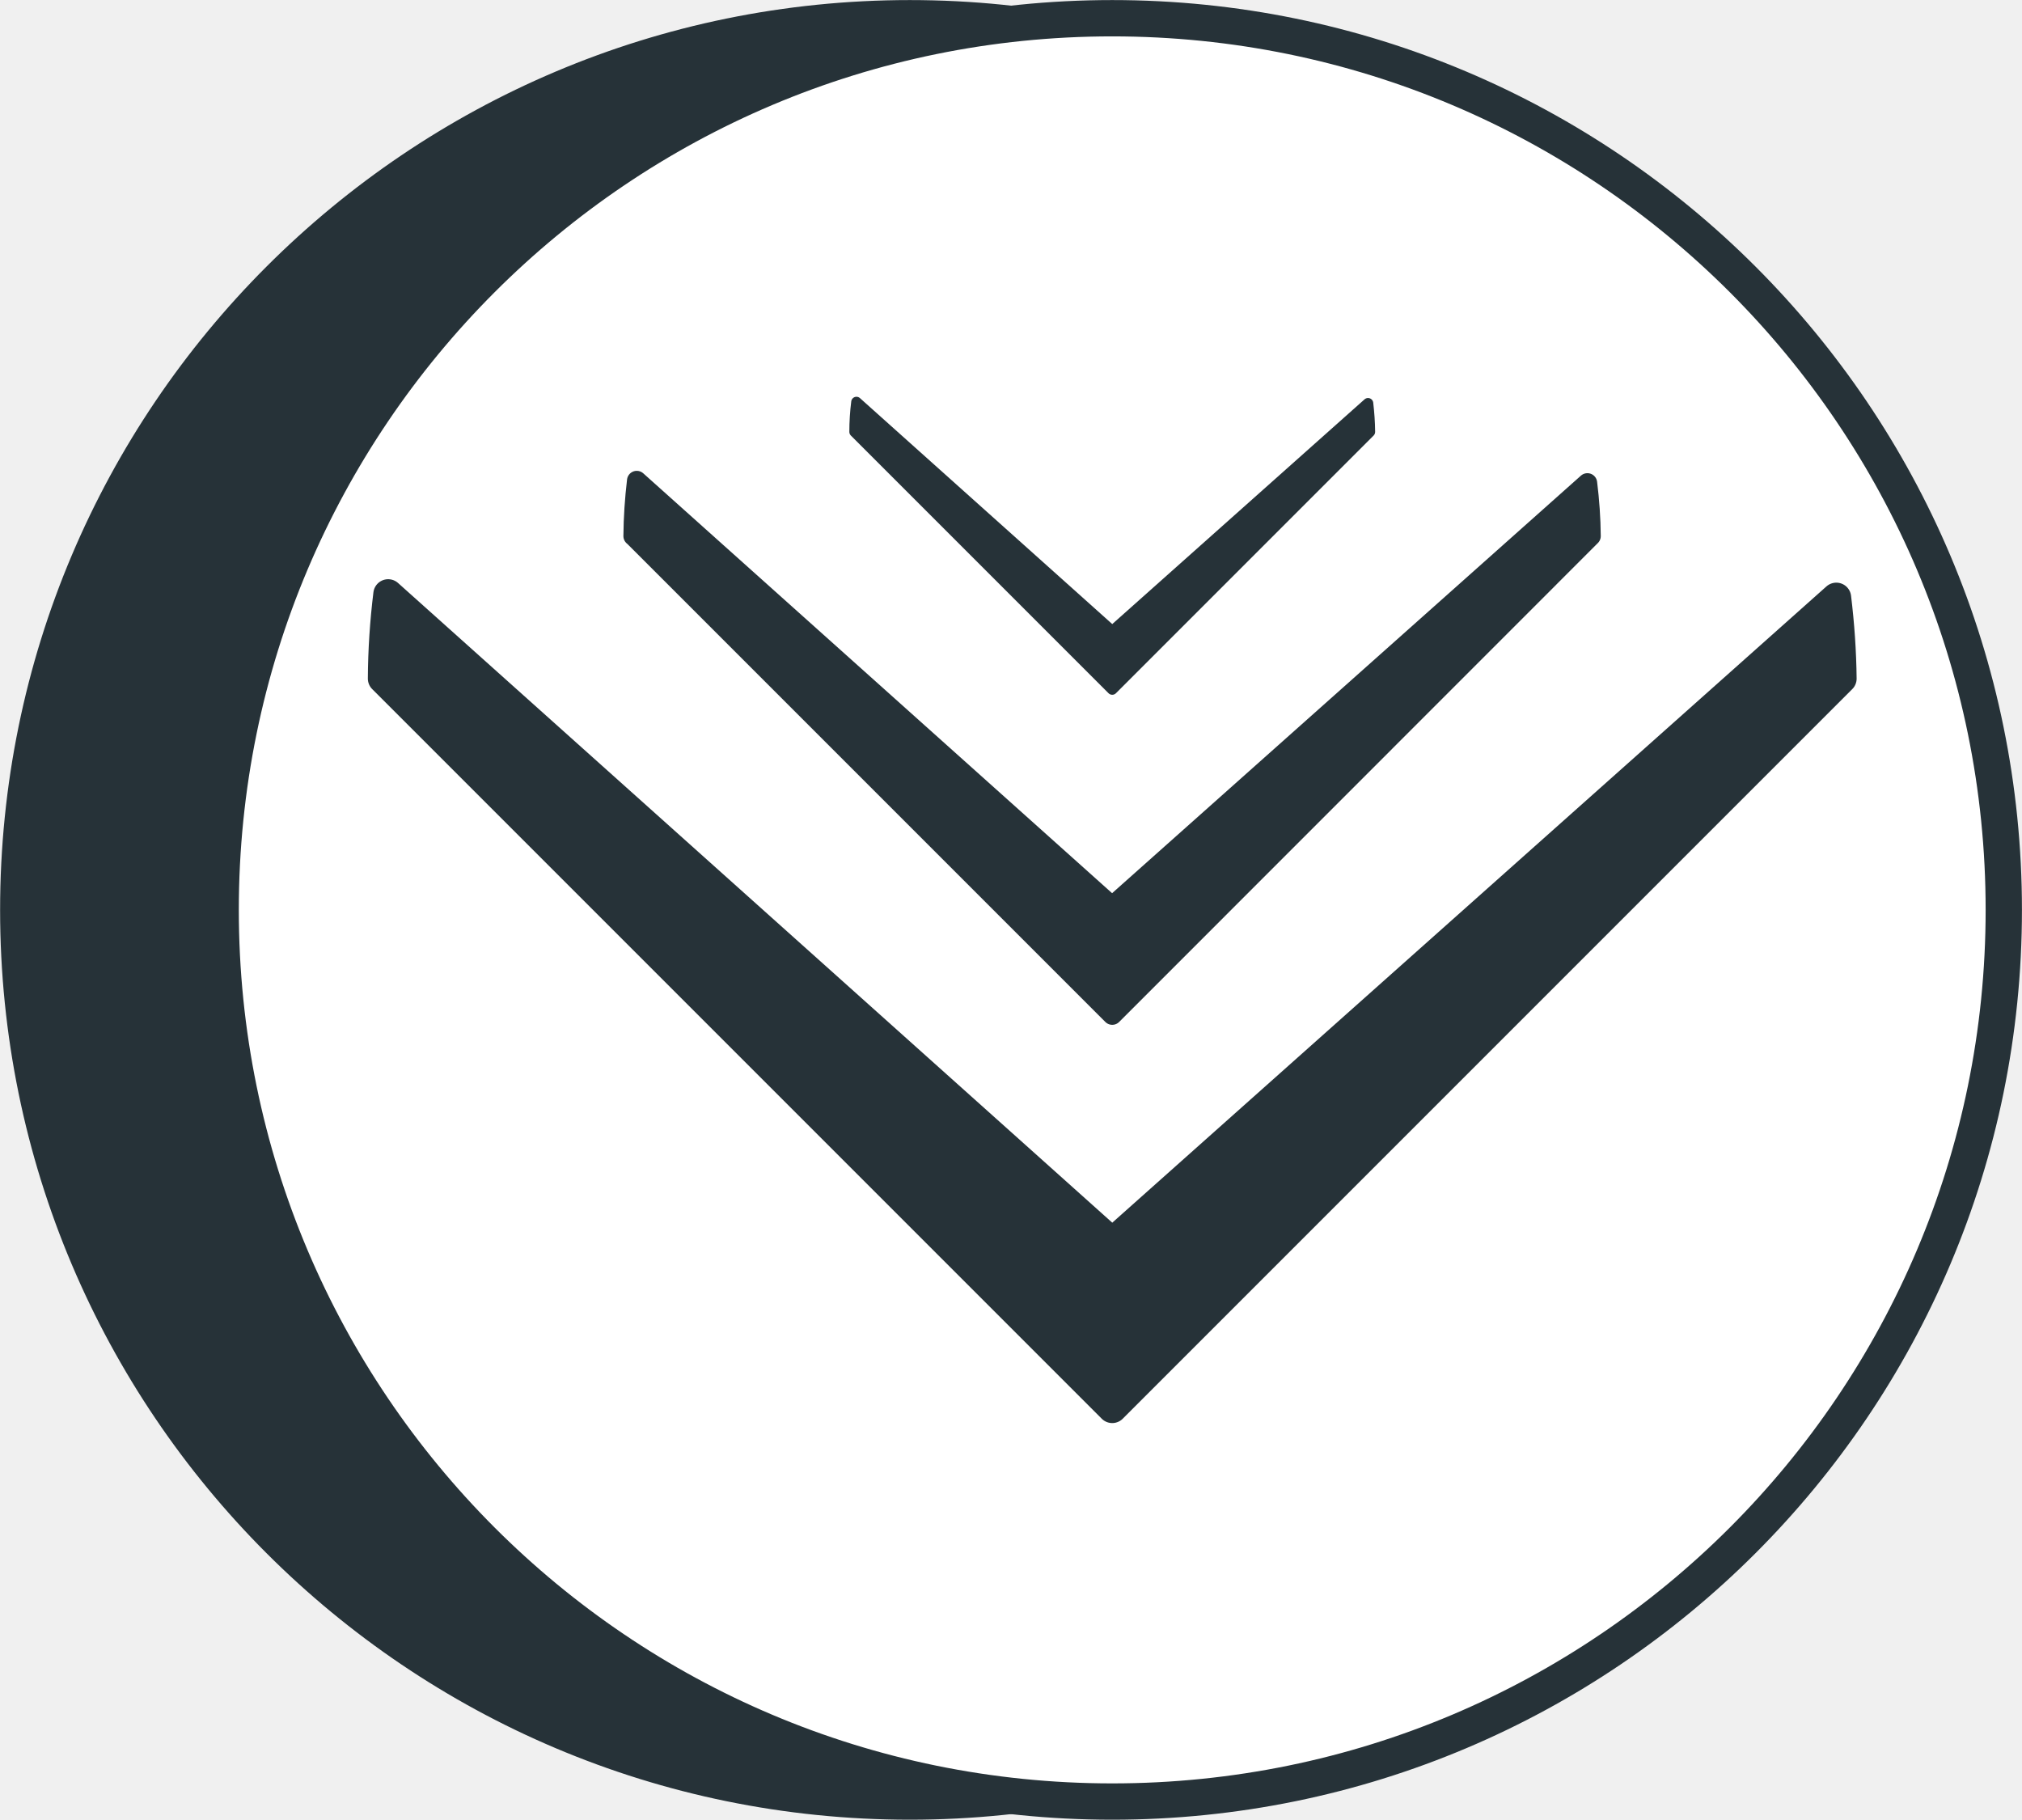
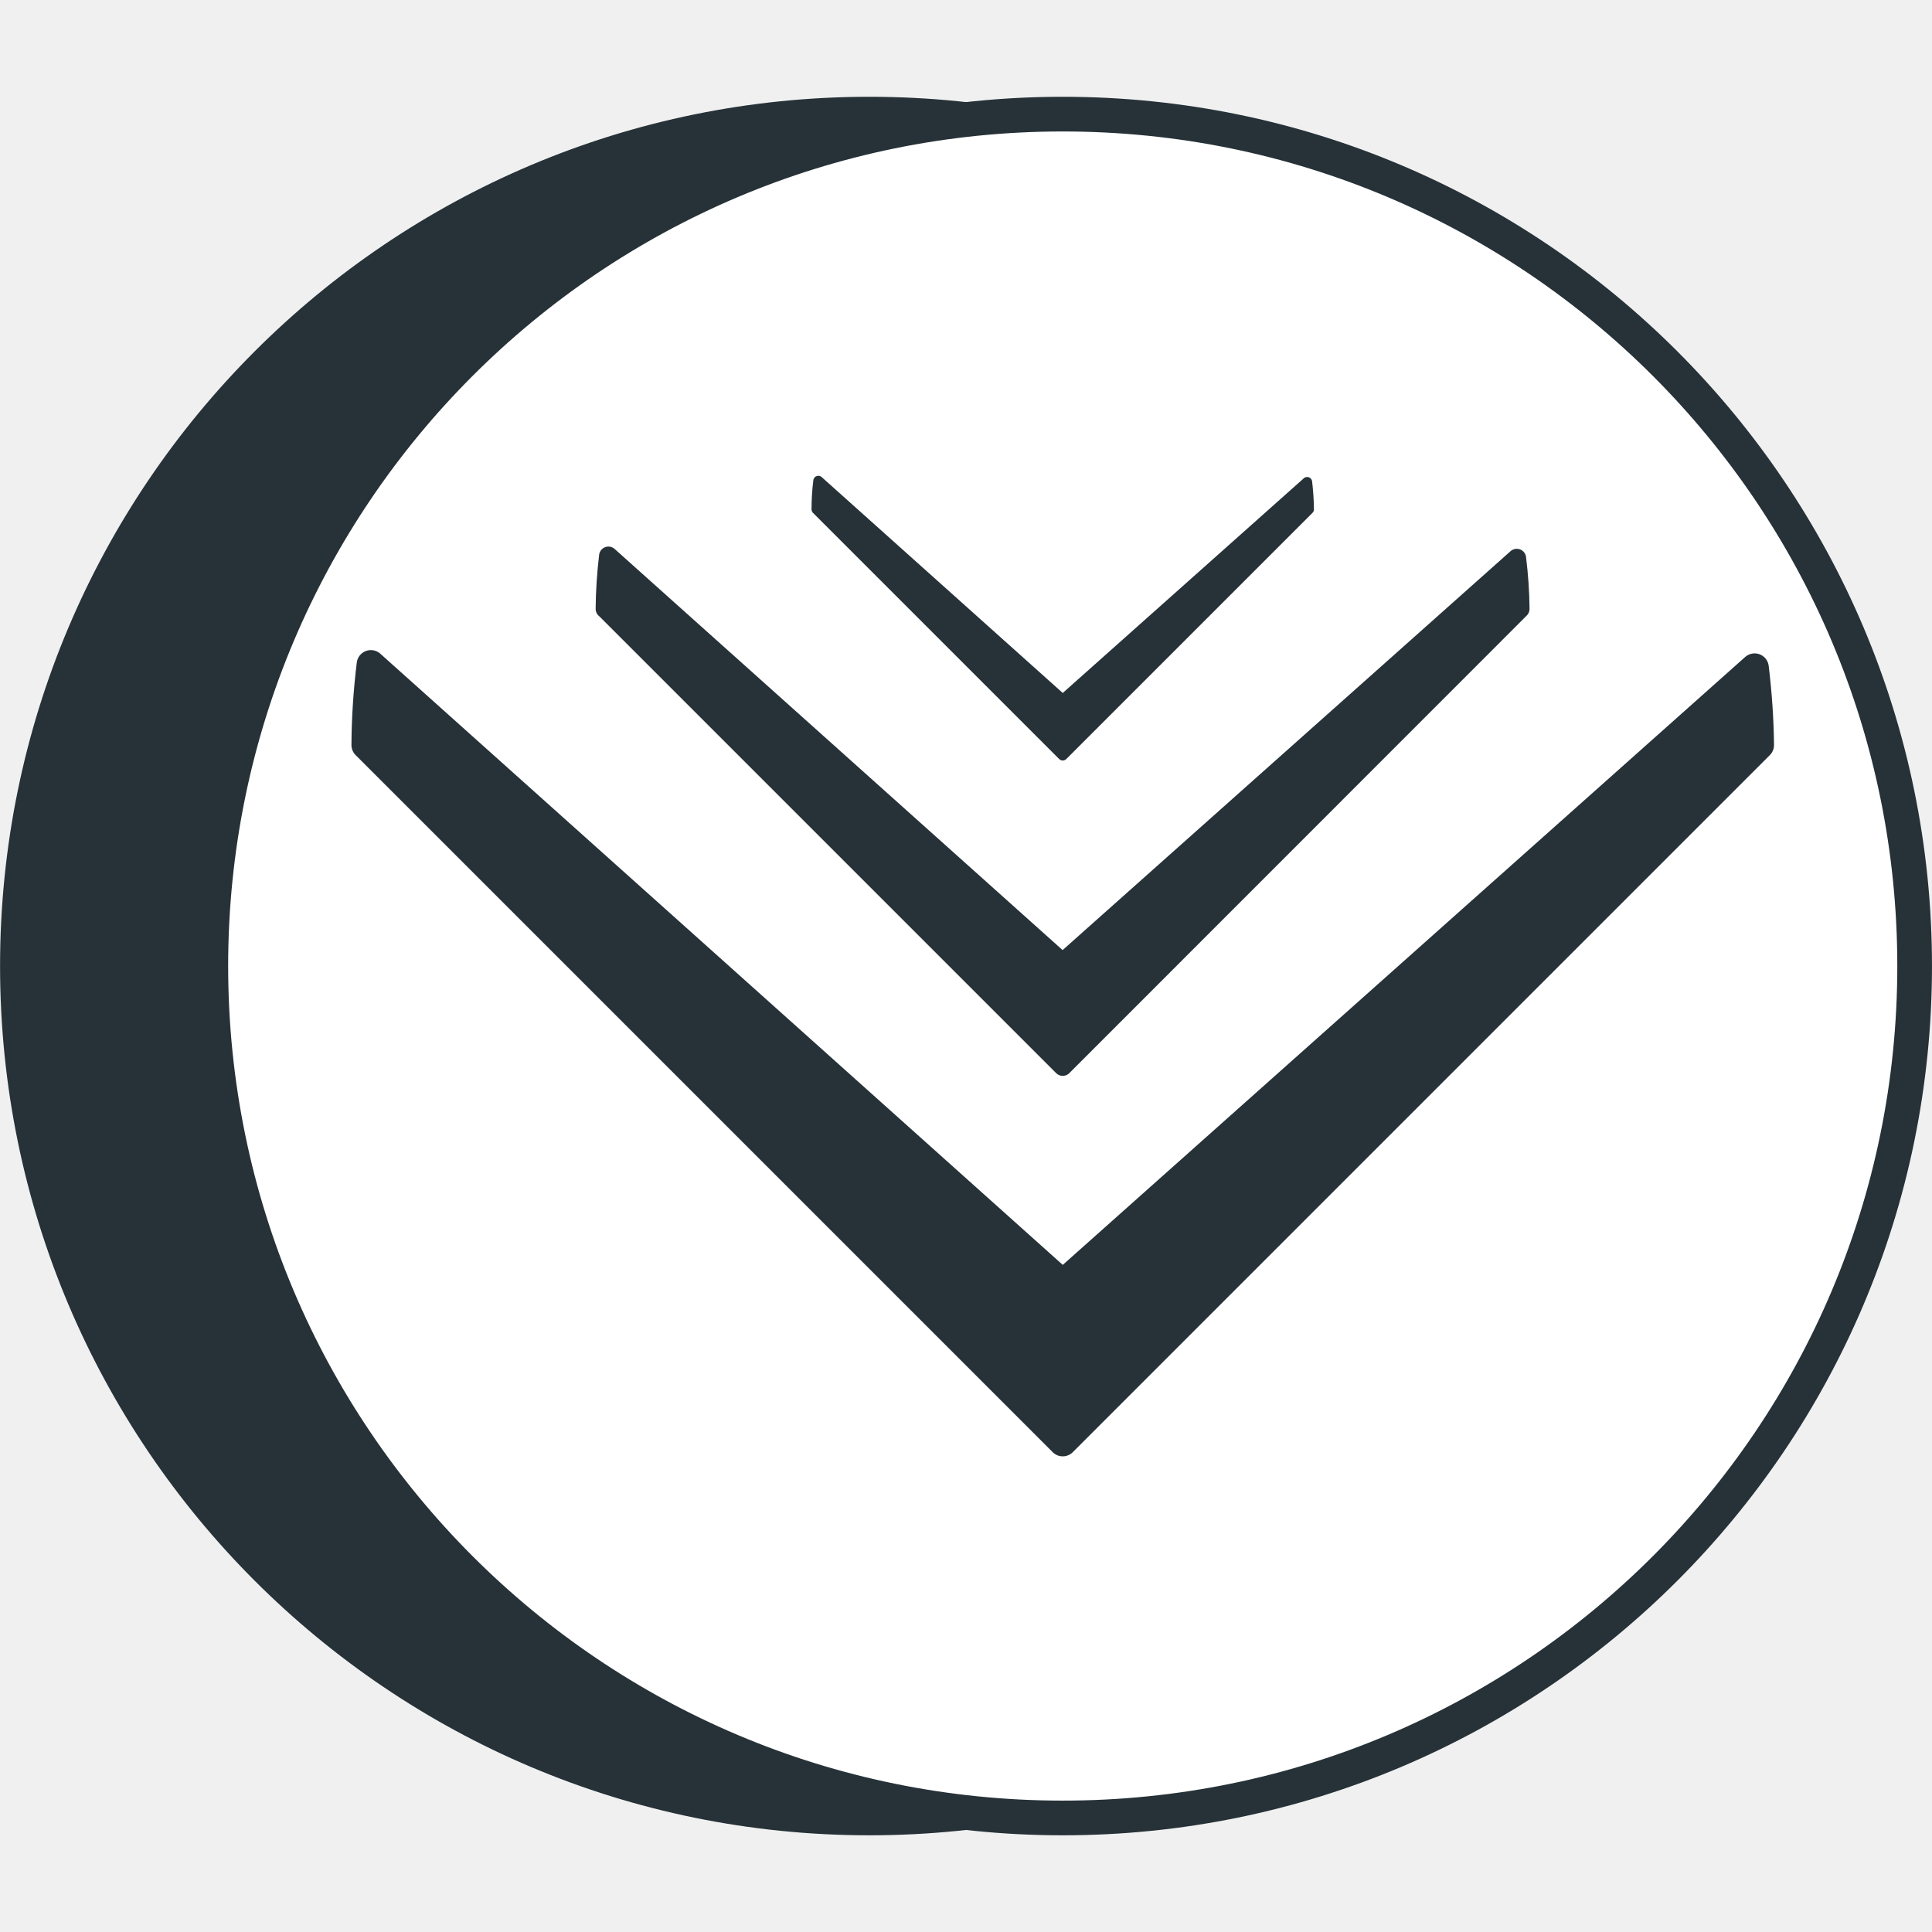
- <svg xmlns="http://www.w3.org/2000/svg" width="50" height="44.994" viewBox="0 0 13.229 11.905" version="1.1" id="svg8">
+ <svg xmlns="http://www.w3.org/2000/svg" width="50" height="50" viewBox="0 0 13.229 13.229" version="1.1" id="svg8">
  <defs id="defs2" />
-   <g id="layer1" transform="translate(-88.12738,-188.5344)">
-     <g id="g1144" transform="matrix(0.6419421,0,0,0.6419421,31.55471,71.76878)">
+   <g id="layer1" transform="translate(-88.12738,-187.2099)">
+     <g id="g1144" transform="matrix(0.6419421,0,0,0.6419421,31.55471,71.10653)">
      <g id="g1135">
        <circle style="opacity:1;fill:#263238;fill-opacity:1;stroke:#263238;stroke-width:0.37;stroke-linecap:round;stroke-linejoin:round;stroke-miterlimit:4;stroke-dasharray:none;stroke-opacity:1;paint-order:markers fill stroke" id="path956-4" cx="97.4" cy="191.167" r="9.087" />
        <circle style="opacity:1;fill:#ffffff;fill-opacity:1;stroke:#263238;stroke-width:0.37;stroke-linecap:round;stroke-linejoin:round;stroke-miterlimit:4;stroke-dasharray:none;stroke-opacity:1;paint-order:markers fill stroke" id="path956" cx="99.463" cy="191.167" r="9.087" />
      </g>
      <g transform="matrix(1.592564,0,0,1.592564,-61.51008,-112.5382)" id="g1127">
        <path style="opacity:1;fill:#263238;fill-opacity:1;stroke:#263238;stroke-width:0.125;stroke-linecap:round;stroke-linejoin:round;stroke-miterlimit:4;stroke-dasharray:none;stroke-opacity:1;paint-order:markers fill stroke" d="m 98.013,188.31 3.065,3.065 3.064,-3.065 c -0.001,-0.114 -0.009,-0.227 -0.023,-0.34 l -3.042,2.709 -3.042,-2.724 c -0.014,0.118 -0.022,0.236 -0.023,0.355 z" id="path956-4-0-5" />
        <path style="opacity:1;fill:#263238;fill-opacity:1;stroke:#263238;stroke-width:0.19;stroke-linecap:round;stroke-linejoin:round;stroke-miterlimit:4;stroke-dasharray:none;stroke-opacity:1;paint-order:markers fill stroke" d="m 96.409,189.222 4.669,4.669 4.669,-4.669 c -0.002,-0.173 -0.014,-0.346 -0.035,-0.519 l -4.634,4.128 -4.634,-4.15 c -0.022,0.179 -0.034,0.36 -0.035,0.541 z" id="path956-4-0-5-0" />
        <path style="opacity:1;fill:#263238;fill-opacity:1;stroke:#263238;stroke-width:0.067;stroke-linecap:round;stroke-linejoin:round;stroke-miterlimit:4;stroke-dasharray:none;stroke-opacity:1;paint-order:markers fill stroke" d="m 99.429,187.643 1.649,1.649 1.649,-1.649 c -5.3e-4,-0.061 -0.005,-0.122 -0.012,-0.183 l -1.637,1.458 -1.637,-1.466 c -0.008,0.063 -0.012,0.127 -0.012,0.191 z" id="path956-4-0-5-03" />
      </g>
    </g>
  </g>
</svg>
